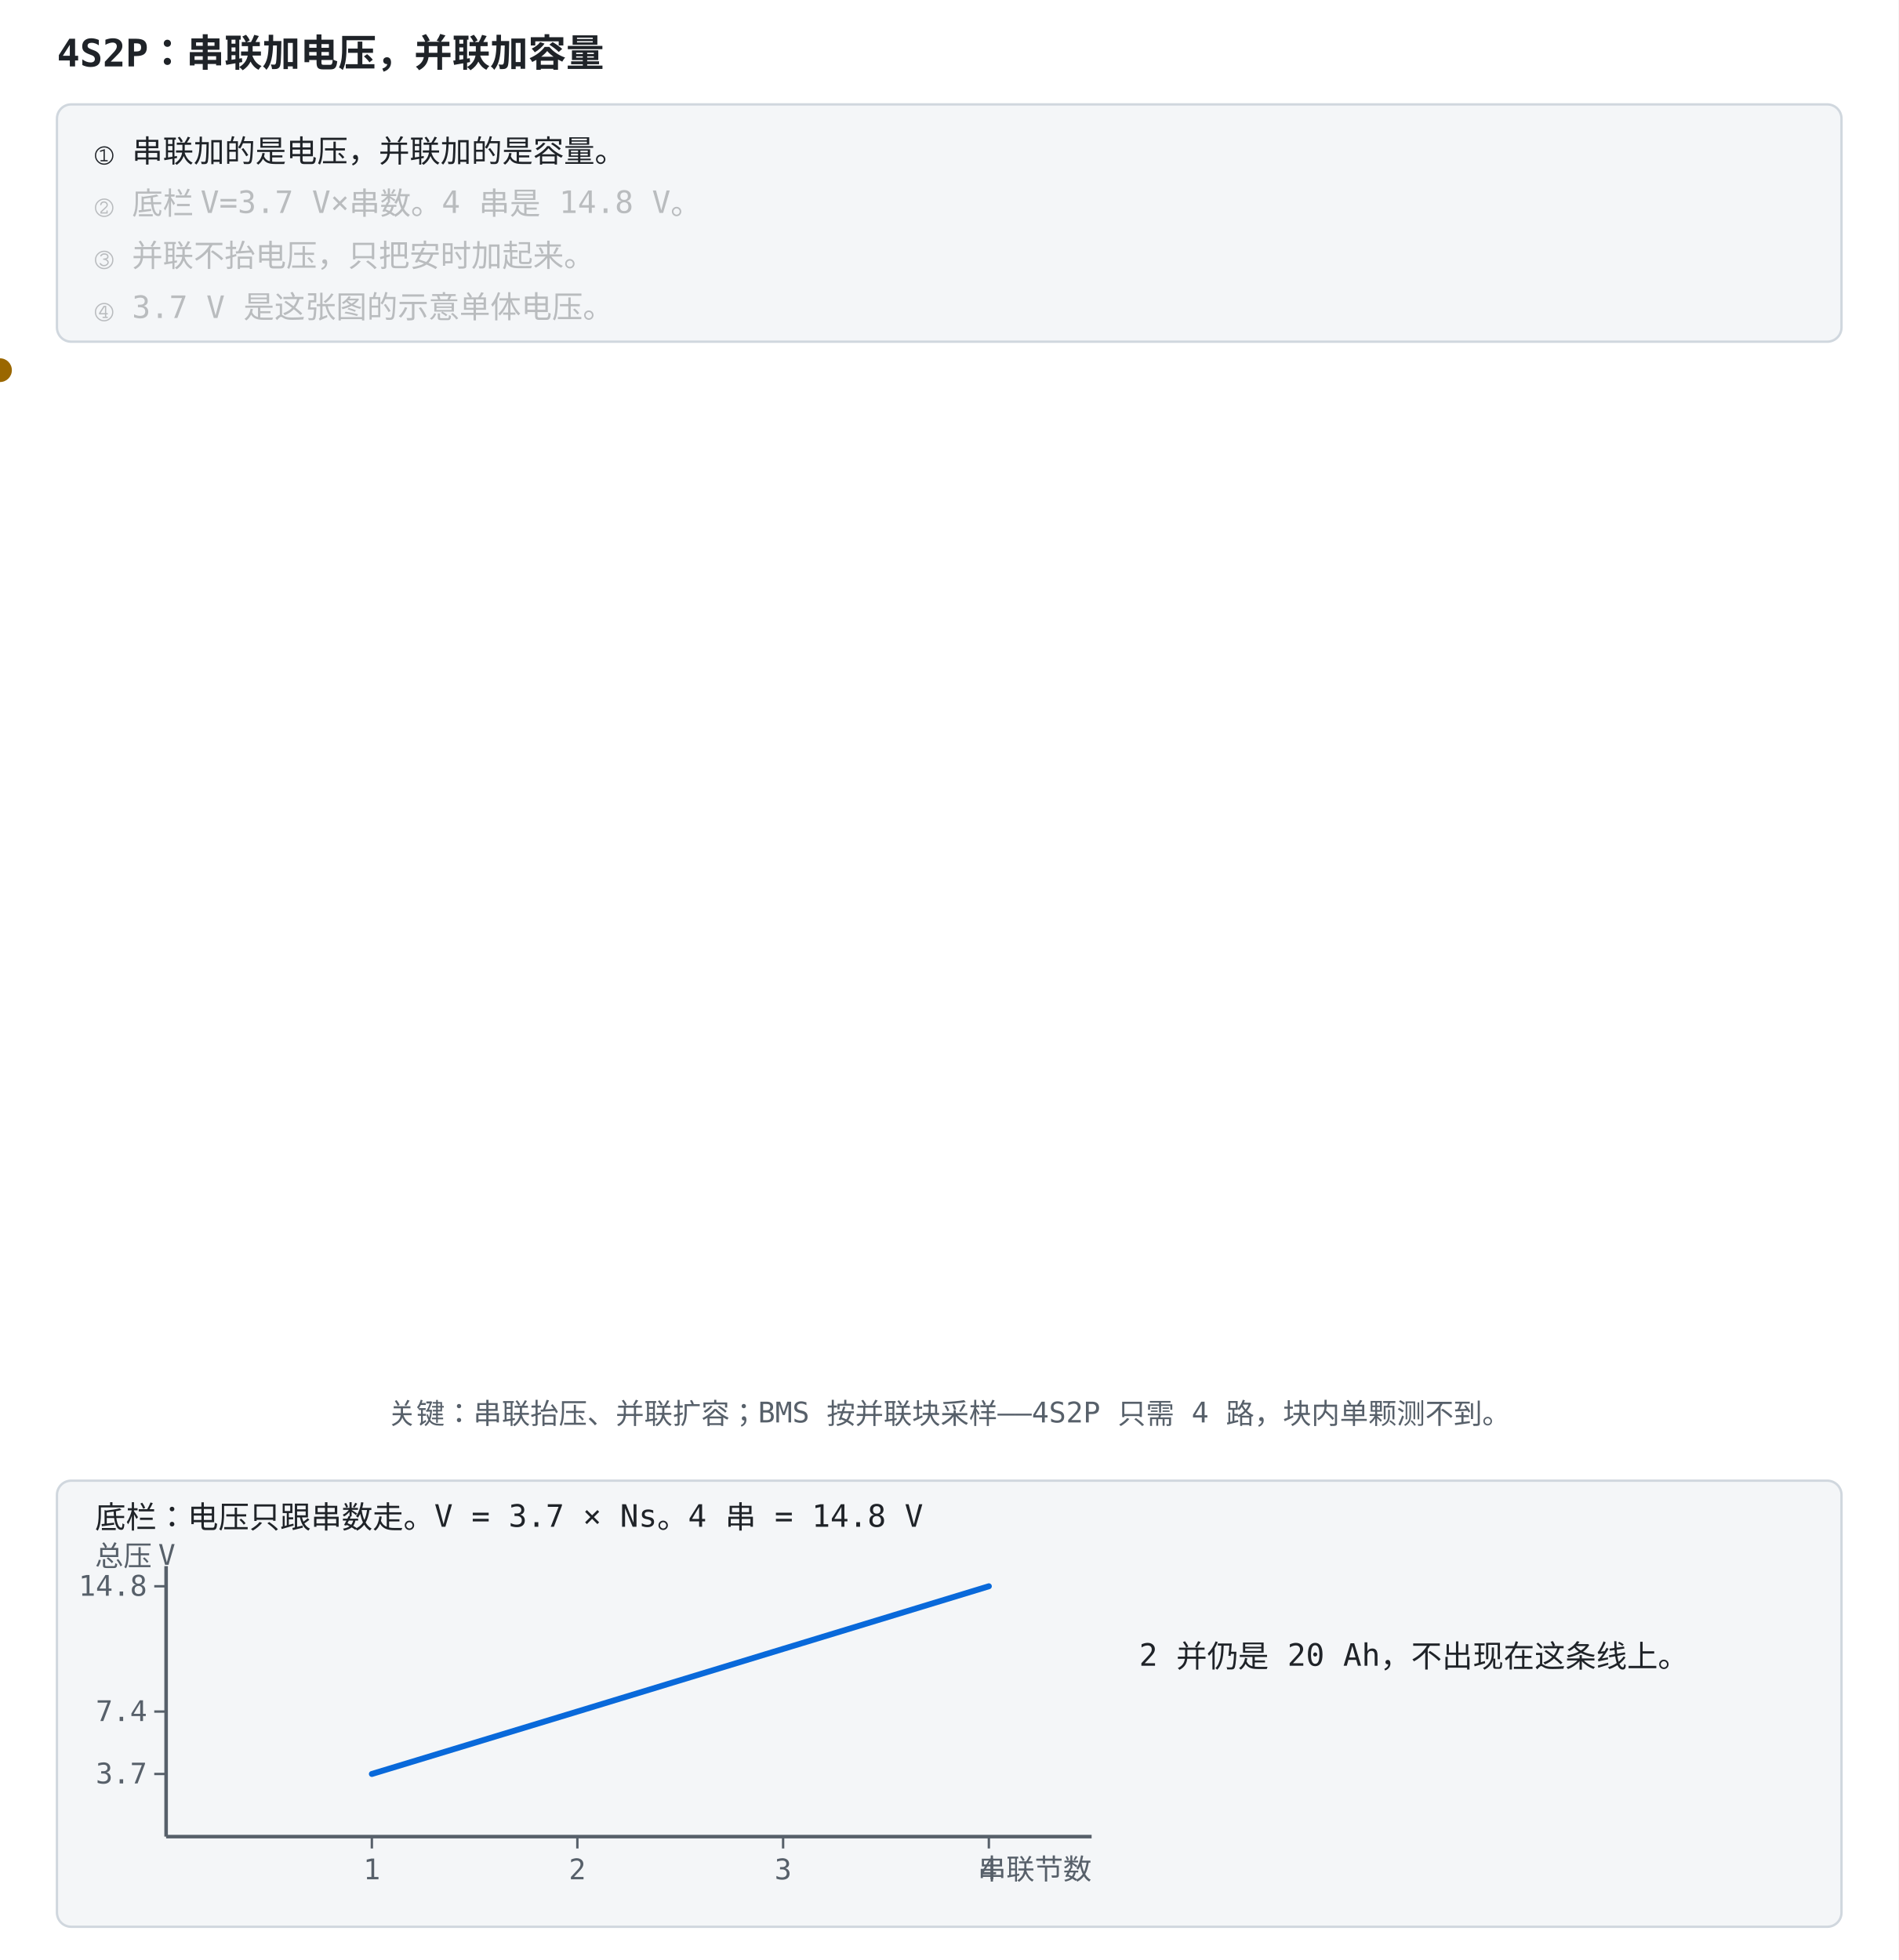
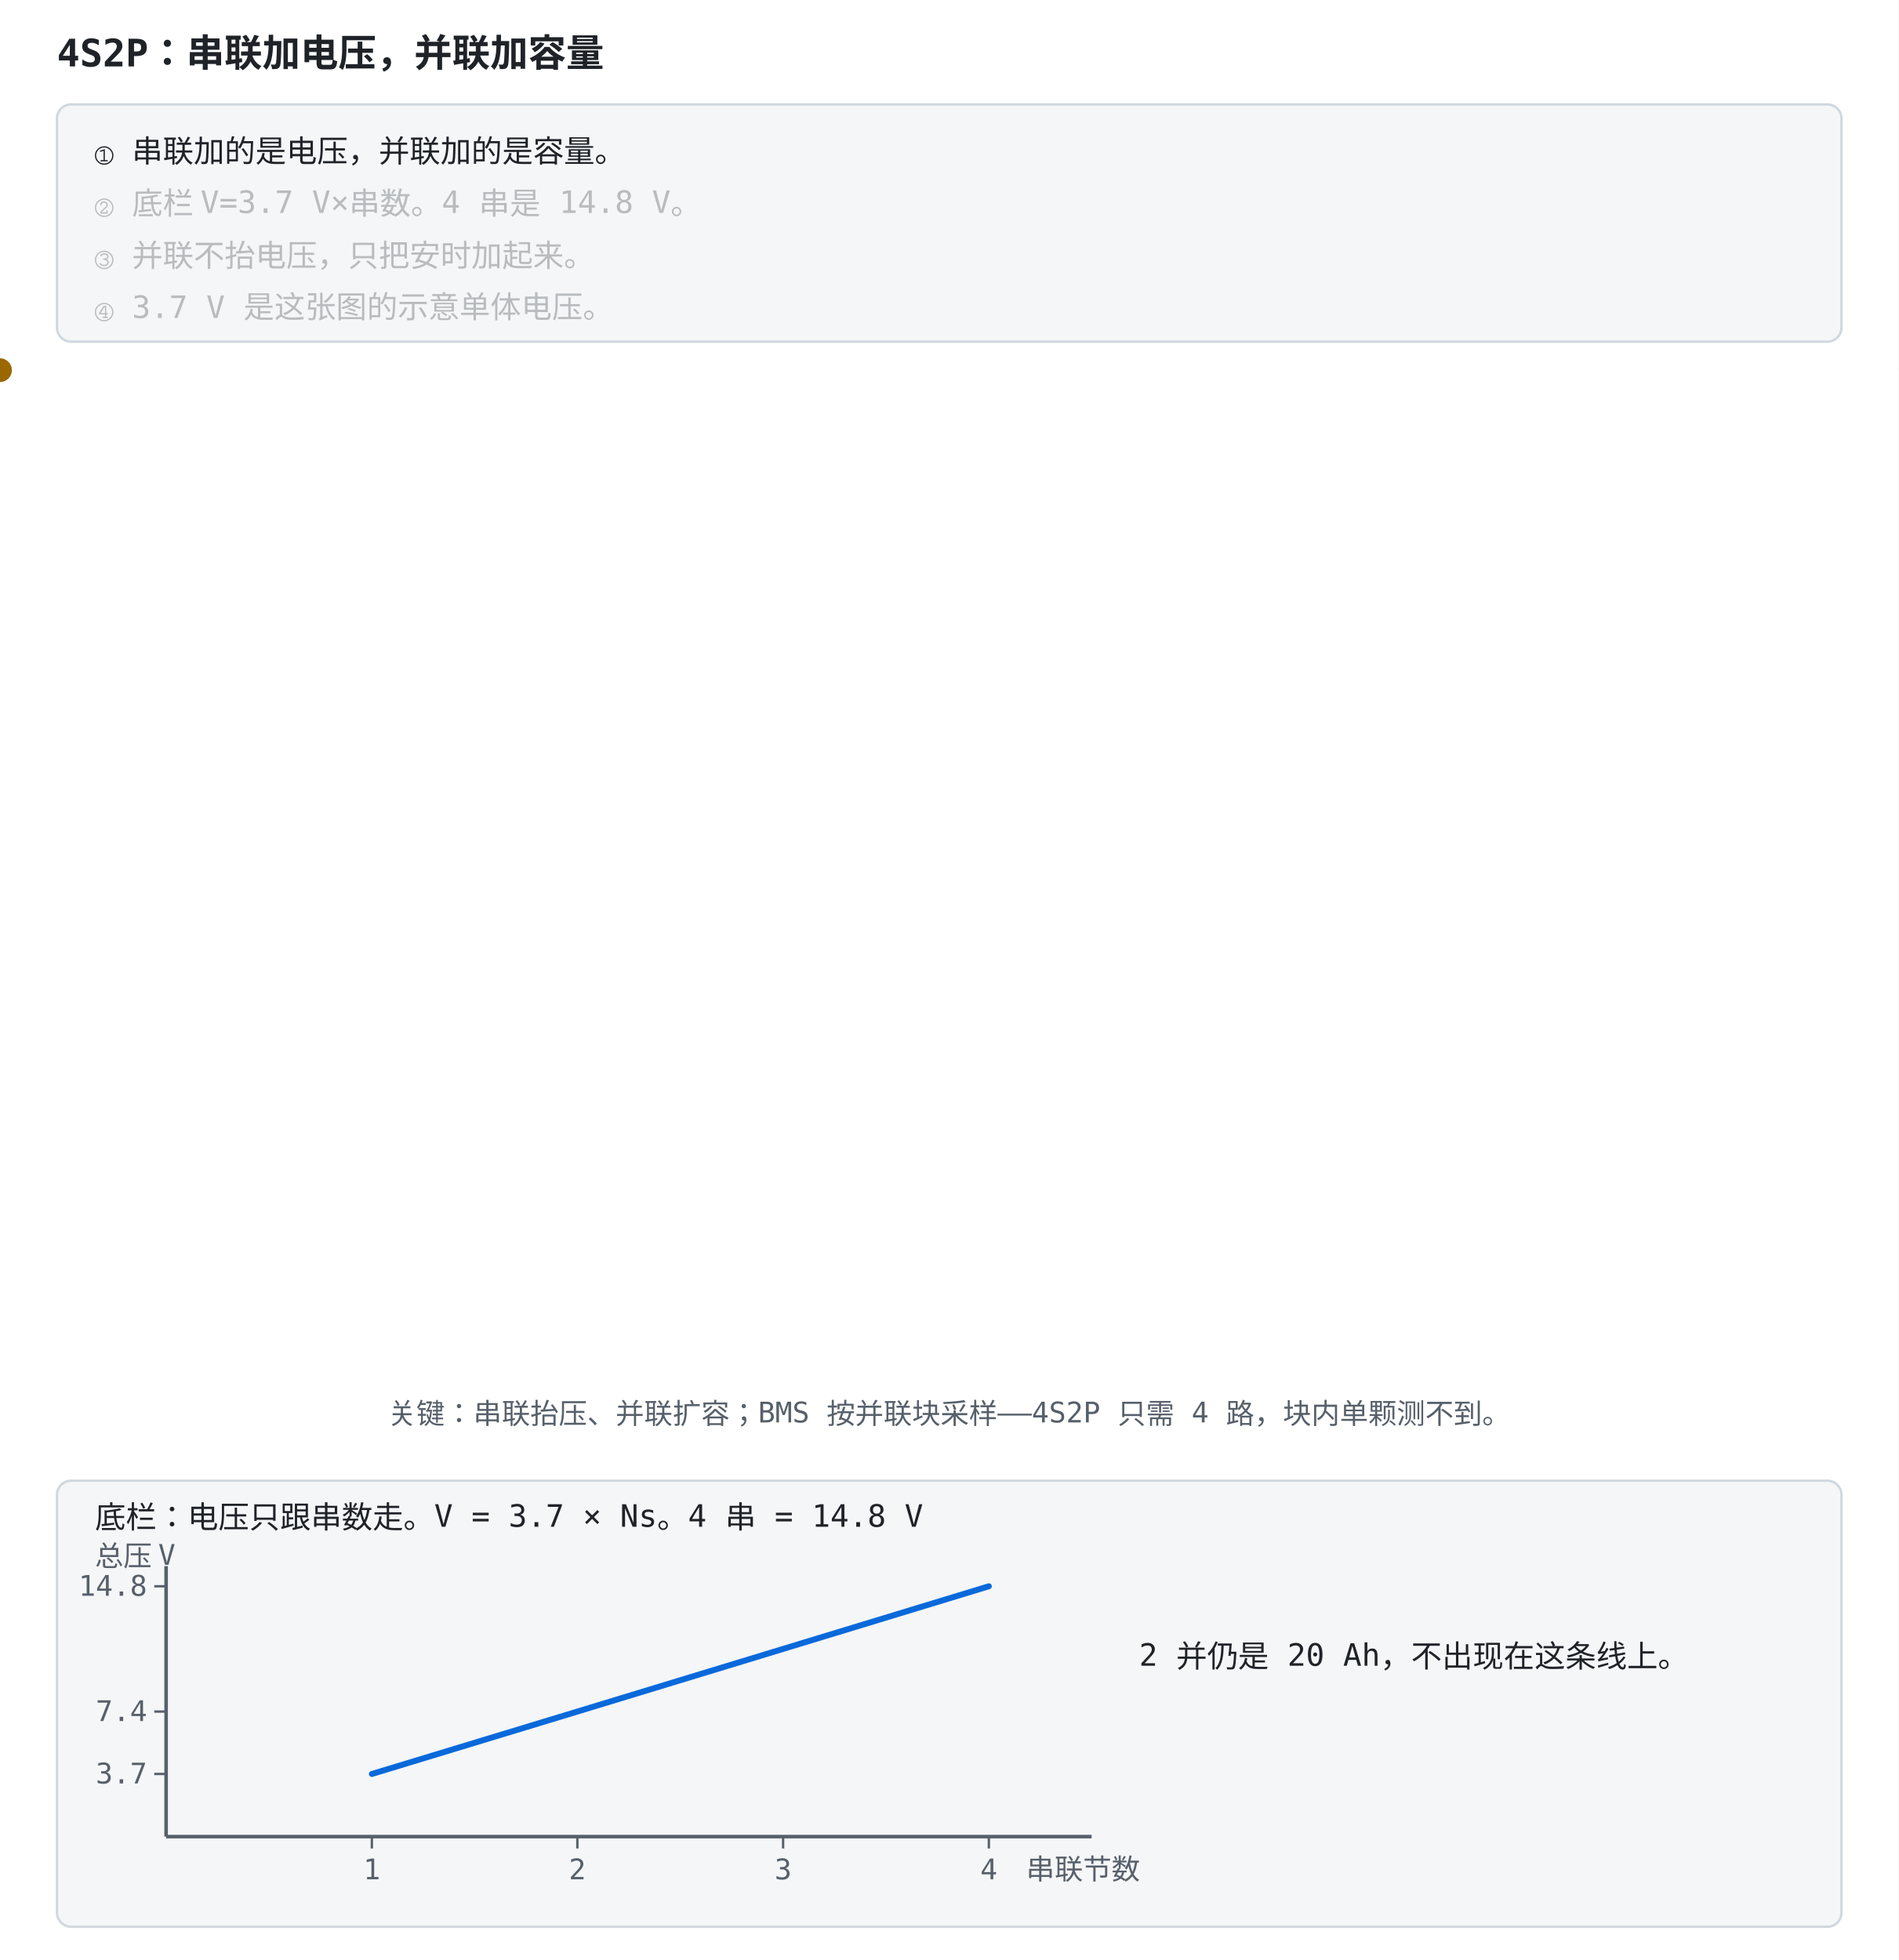
<svg xmlns="http://www.w3.org/2000/svg" width="800" height="826" viewBox="0 -156 800 826" role="img" font-family="ui-monospace, Consolas, monospace">
  <style>
    .bg { fill: #ffffff; }
    .panel { fill: #f4f6f8; stroke: #d0d7de; }
    .fill-boxb { fill: #ddf4ff; }
    .fill-boxg { fill: #dafbe1; }
    .fill-boxr { fill: #ffebe9; }
    .fill-boxy { fill: #fff8c5; }
    .fill-b { fill: #0969da; }
    .fill-g { fill: #1a7f37; }
    .fill-r { fill: #cf222e; }
    .fill-y { fill: #9a6700; }
    .fill-ink { fill: #57606a; }
    .fill-muted { fill: #e2e8f0; }
    .fill-lockb { fill: #0969da; }
    .stroke-panel { stroke: #d0d7de; }
    .stroke-axis { stroke: #57606a; }
    .stroke-b { stroke: #0969da; }
    .stroke-g { stroke: #1a7f37; }
    .stroke-r { stroke: #cf222e; }
    .stroke-y { stroke: #bf8700; }
    .stroke-check { stroke: #ffffff; }
    .axis { stroke: #57606a; stroke-width: 1.5; fill: none; }
    .grid { stroke: #d0d7de; stroke-width: 1; fill: none; }
    .txt { fill: #1f2328; font-size: 13px; }
    .small { fill: #57606a; font-size: 12px; }
    .title { fill: #1f2328; font-size: 16px; font-weight: bold; }
    .hi { fill: #0969da; }
    .warn { fill: #cf222e; }
    .ok { fill: #1a7f37; }
    .gold { fill: #9a6700; }
    .on { fill: #ffffff; font-size: 13px; font-weight: bold; }
    .lineb { stroke: #0969da; stroke-width: 2.5; fill: none; }
    @media (prefers-color-scheme: dark) {
      .bg { fill: #0d1117; }
      .panel { fill: #161b22; stroke: #30363d; }
      .fill-boxb { fill: #12233a; }
      .fill-boxg { fill: #0f2415; }
      .fill-boxr { fill: #3d1214; }
      .fill-boxy { fill: #2d2607; }
      .fill-b { fill: #4493f8; }
      .fill-g { fill: #3fb950; }
      .fill-r { fill: #ff7b72; }
      .fill-y { fill: #d29922; }
      .fill-ink { fill: #8b949e; }
      .fill-muted { fill: #30363d; }
      .fill-lockb { fill: #0969da; }
      .stroke-panel { stroke: #30363d; }
      .stroke-axis { stroke: #8b949e; }
      .stroke-b { stroke: #4493f8; }
      .stroke-g { stroke: #3fb950; }
      .stroke-r { stroke: #ff7b72; }
      .stroke-y { stroke: #d29922; }
      .stroke-check { stroke: #0d1117; }
      .axis { stroke: #8b949e; }
      .grid { stroke: #30363d; }
      .txt { fill: #e6edf3; }
      .small { fill: #8b949e; }
      .title { fill: #e6edf3; }
      .hi { fill: #4493f8; }
      .warn { fill: #ff7b72; }
      .ok { fill: #3fb950; }
      .gold { fill: #d29922; }
      .on { fill: #ffffff; }
      .lineb { stroke: #4493f8; }
    }
</style>
  <rect class="bg" x="0" y="-156" width="800" height="826" />
  <text class="title" x="24" y="-128">4S2P：串联加电压，并联加容量</text>
  <rect class="panel" x="24" y="-112" width="752" height="100" rx="6" />
  <text class="txt" x="40" y="-88" opacity="1">① 串联加的是电压，并联加的是容量。<animate attributeName="opacity" values="1;1;0.28;0.28;0.28;0.28;0.28;0.28" keyTimes="0;0.249;0.25;0.499;0.5;0.749;0.75;1" dur="12s" repeatCount="indefinite" />
  </text>
  <text class="txt" x="40" y="-66" opacity="0.28">② 底栏 V=3.7 V×串数。4 串是 14.8 V。<animate attributeName="opacity" values="0.28;0.28;1;1;0.28;0.28;0.28;0.28" keyTimes="0;0.249;0.25;0.499;0.5;0.749;0.75;1" dur="12s" repeatCount="indefinite" />
  </text>
  <text class="txt" x="40" y="-44" opacity="0.28">③ 并联不抬电压，只把安时加起来。<animate attributeName="opacity" values="0.28;0.28;0.28;0.28;1;1;0.28;0.28" keyTimes="0;0.249;0.25;0.499;0.5;0.749;0.75;1" dur="12s" repeatCount="indefinite" />
  </text>
  <text class="txt" x="40" y="-22" opacity="0.28">④ 3.7 V 是这张图的示意单体电压。<animate attributeName="opacity" values="0.28;0.28;0.28;0.28;0.28;0.28;1;1" keyTimes="0;0.249;0.25;0.499;0.5;0.749;0.75;1" dur="12s" repeatCount="indefinite" />
  </text>
  <rect width="800" height="670" class="bg" />
  <g opacity="0">
    <animate attributeName="opacity" values="0;1;1;0;0" keyTimes="0;0.02;0.17;0.2;1" dur="12s" repeatCount="indefinite" />
    <rect x="340" y="150" width="120" height="70" rx="6" stroke-width="2" class="fill-boxg stroke-g" />
    <text x="400" y="180" text-anchor="middle" font-size="13" class="ok">电芯</text>
    <text x="400" y="202" text-anchor="middle" font-size="13" font-weight="bold" class="ok">3.7V / 10Ah</text>
-     <text x="400" y="250" text-anchor="middle" font-size="12" class="small">从一颗开始（数值为示例）</text>
+     <text x="400" y="272" text-anchor="middle" font-size="12" class="small">从一颗开始（数值为示例）</text>
  </g>
  <g opacity="0">
    <animate attributeName="opacity" values="0;0;1;1;0;0" keyTimes="0;0.2;0.23;0.39;0.42;1" dur="12s" repeatCount="indefinite" />
    <rect x="300" y="150" width="80" height="70" rx="6" stroke-width="2" class="fill-boxg stroke-g" />
    <rect x="420" y="150" width="80" height="70" rx="6" stroke-width="2" class="fill-boxg stroke-g" />
    <text x="340" y="189" text-anchor="middle" font-size="12" class="ok">3.7V</text>
    <text x="460" y="189" text-anchor="middle" font-size="12" class="ok">3.7V</text>
    <line x1="340" y1="138" x2="460" y2="138" stroke-width="2.5" class="stroke-g" />
    <line x1="340" y1="150" x2="340" y2="138" stroke-width="2.5" class="stroke-g" />
    <line x1="460" y1="150" x2="460" y2="138" stroke-width="2.5" class="stroke-g" />
    <path d="M340,220 C340,260 380,275 400,300" fill="none" stroke-width="4" class="stroke-b" />
    <path d="M460,220 C460,260 420,275 400,300" fill="none" stroke-width="4" class="stroke-b" />
    <line x1="400" y1="300" x2="400" y2="330" stroke-width="9" class="stroke-b" />
    <circle r="4" class="fill-b">
      <animateMotion path="M340,220 C340,260 380,275 400,300 L400,330" dur="12s" repeatCount="indefinite" />
    </circle>
    <circle r="4" class="fill-b">
      <animateMotion path="M460,220 C460,260 420,275 400,300 L400,330" dur="12s" repeatCount="indefinite" />
    </circle>
    <text x="400" y="240" text-anchor="middle" font-size="14" font-weight="bold" class="hi">3.7V / 20Ah</text>
    <text x="400" y="392" text-anchor="middle" font-size="12" class="txt">并联：水压不变，两股水流汇成一股——容量翻倍</text>
  </g>
  <g opacity="0">
    <animate attributeName="opacity" values="0;0;1;1" keyTimes="0;0.42;0.46;1" dur="12s" repeatCount="indefinite" />
    <rect x="330" y="120" width="140" height="54" stroke-width="2" class="fill-boxg stroke-g" />
    <rect x="330" y="178" width="140" height="54" stroke-width="2" class="fill-boxg stroke-g" />
    <rect x="330" y="236" width="140" height="54" stroke-width="2" class="fill-boxg stroke-g" />
    <rect x="330" y="294" width="140" height="54" stroke-width="2" class="fill-boxg stroke-g" />
    <line x1="400" y1="120" x2="400" y2="174" stroke-width="1.5" class="stroke-g" />
    <line x1="400" y1="178" x2="400" y2="232" stroke-width="1.5" class="stroke-g" />
    <line x1="400" y1="236" x2="400" y2="290" stroke-width="1.5" class="stroke-g" />
    <line x1="400" y1="294" x2="400" y2="348" stroke-width="1.5" class="stroke-g" />
    <text x="486" y="151" text-anchor="start" font-size="12" class="txt">3.7V</text>
    <text x="486" y="209" text-anchor="start" font-size="12" class="txt">7.4V</text>
    <text x="486" y="267" text-anchor="start" font-size="12" class="txt">11.1V</text>
    <text x="486" y="325" text-anchor="start" font-size="13" font-weight="bold" class="hi">14.8V / 20Ah</text>
  </g>
  <g opacity="0">
    <animate attributeName="opacity" values="0;0;1;1" keyTimes="0;0.65;0.7;1" dur="12s" repeatCount="indefinite" />
    <rect x="140" y="190" width="100" height="90" rx="8" stroke-width="2" class="fill-boxb stroke-b" />
    <text x="190" y="228" text-anchor="middle" font-size="14" font-weight="bold" class="hi">BMS</text>
    <text x="190" y="254" text-anchor="middle" font-size="13" class="hi">4 路采样</text>
    <line x1="330" y1="147" x2="240" y2="205" stroke-width="1.5" class="stroke-b" />
    <line x1="330" y1="205" x2="240" y2="225" stroke-width="1.5" class="stroke-b" />
    <line x1="330" y1="263" x2="240" y2="245" stroke-width="1.5" class="stroke-b" />
    <line x1="330" y1="321" x2="240" y2="265" stroke-width="1.5" class="stroke-b" />
    <circle cx="330" cy="147" r="4" class="fill-b" />
    <circle cx="330" cy="205" r="4" class="fill-b" />
    <circle cx="330" cy="263" r="4" class="fill-b" />
    <circle cx="330" cy="321" r="4" class="fill-b" />
    <text x="510" y="180" text-anchor="start" font-size="15" font-weight="bold" class="hi">采样路数 = S = 4</text>
-     <text x="510" y="208" text-anchor="start" font-size="13" class="small">与并联数 P 无关</text>
+     <text x="548" y="208" text-anchor="start" font-size="13" class="small">与并联数 P 无关</text>
    <text x="400" y="415" text-anchor="middle" font-size="12" class="warn">并联块内两颗被导线强制等电位——测不出单颗</text>
  </g>
  <text x="400" y="444" text-anchor="middle" font-size="13" class="small">关键：串联抬压、并联扩容；BMS 按并联块采样——4S2P 只需 4 路，块内单颗测不到。</text>
  <rect x="24" y="468.0" width="752" height="188" rx="6" class="panel" />
  <text x="40" y="488.0" font-size="13" class="txt">底栏：电压只跟串数走。V = 3.7 × Ns。4 串 = 14.8 V</text>
  <text x="40" y="504.0" font-size="12" class="small">总压 V</text>
  <line x1="70.0" y1="504.0" x2="70.0" y2="618.0" stroke-width="1.5" class="stroke-axis" />
  <line x1="70.0" y1="618.0" x2="460.0" y2="618.0" stroke-width="1.5" class="stroke-axis" />
  <line x1="156.7" y1="618.0" x2="156.7" y2="623.0" class="stroke-axis" />
  <text x="156.7" y="636.0" text-anchor="middle" font-size="12" class="small">1</text>
  <line x1="243.3" y1="618.0" x2="243.3" y2="623.0" class="stroke-axis" />
  <text x="243.3" y="636.0" text-anchor="middle" font-size="12" class="small">2</text>
  <line x1="330.0" y1="618.0" x2="330.0" y2="623.0" class="stroke-axis" />
  <text x="330.0" y="636.0" text-anchor="middle" font-size="12" class="small">3</text>
  <line x1="416.7" y1="618.0" x2="416.7" y2="623.0" class="stroke-axis" />
  <text x="416.7" y="636.0" text-anchor="middle" font-size="12" class="small">4</text>
  <line x1="65.0" y1="591.6" x2="70.0" y2="591.6" class="stroke-axis" />
  <text x="62.0" y="595.6" text-anchor="end" font-size="12" class="small">3.7</text>
  <line x1="65.0" y1="565.3" x2="70.0" y2="565.3" class="stroke-axis" />
  <text x="62.0" y="569.3" text-anchor="end" font-size="12" class="small">7.4</text>
  <line x1="65.0" y1="512.5" x2="70.0" y2="512.5" class="stroke-axis" />
  <text x="62.0" y="516.5" text-anchor="end" font-size="12" class="small">14.8</text>
  <polyline points="156.7,591.6 243.3,565.3 330.0,538.9 416.7,512.5" fill="none" stroke-width="2.5" stroke-linejoin="round" stroke-linecap="round" class="stroke-b" />
  <circle r="5" class="fill-y">
    <animate attributeName="cx" values="156.7;156.7;243.3;243.3;330.0;330.0;330.0;416.7;416.7" keyTimes="0;0.125;0.25;0.375;0.5;0.625;0.75;0.875;1" dur="8s" repeatCount="indefinite" />
    <animate attributeName="cy" values="591.6;591.6;565.3;565.3;538.9;538.9;538.9;512.5;512.5" keyTimes="0;0.125;0.25;0.375;0.5;0.625;0.75;0.875;1" dur="8s" repeatCount="indefinite" />
  </circle>
-   <text x="460.0" y="636.0" text-anchor="end" font-size="12" class="small">串联节数</text>
+   <text x="432.4" y="636.0" text-anchor="start" font-size="12" class="small">串联节数</text>
  <text x="480" y="546.0" font-size="12" class="txt">2 并仍是 20 Ah，不出现在这条线上。</text>
</svg>
